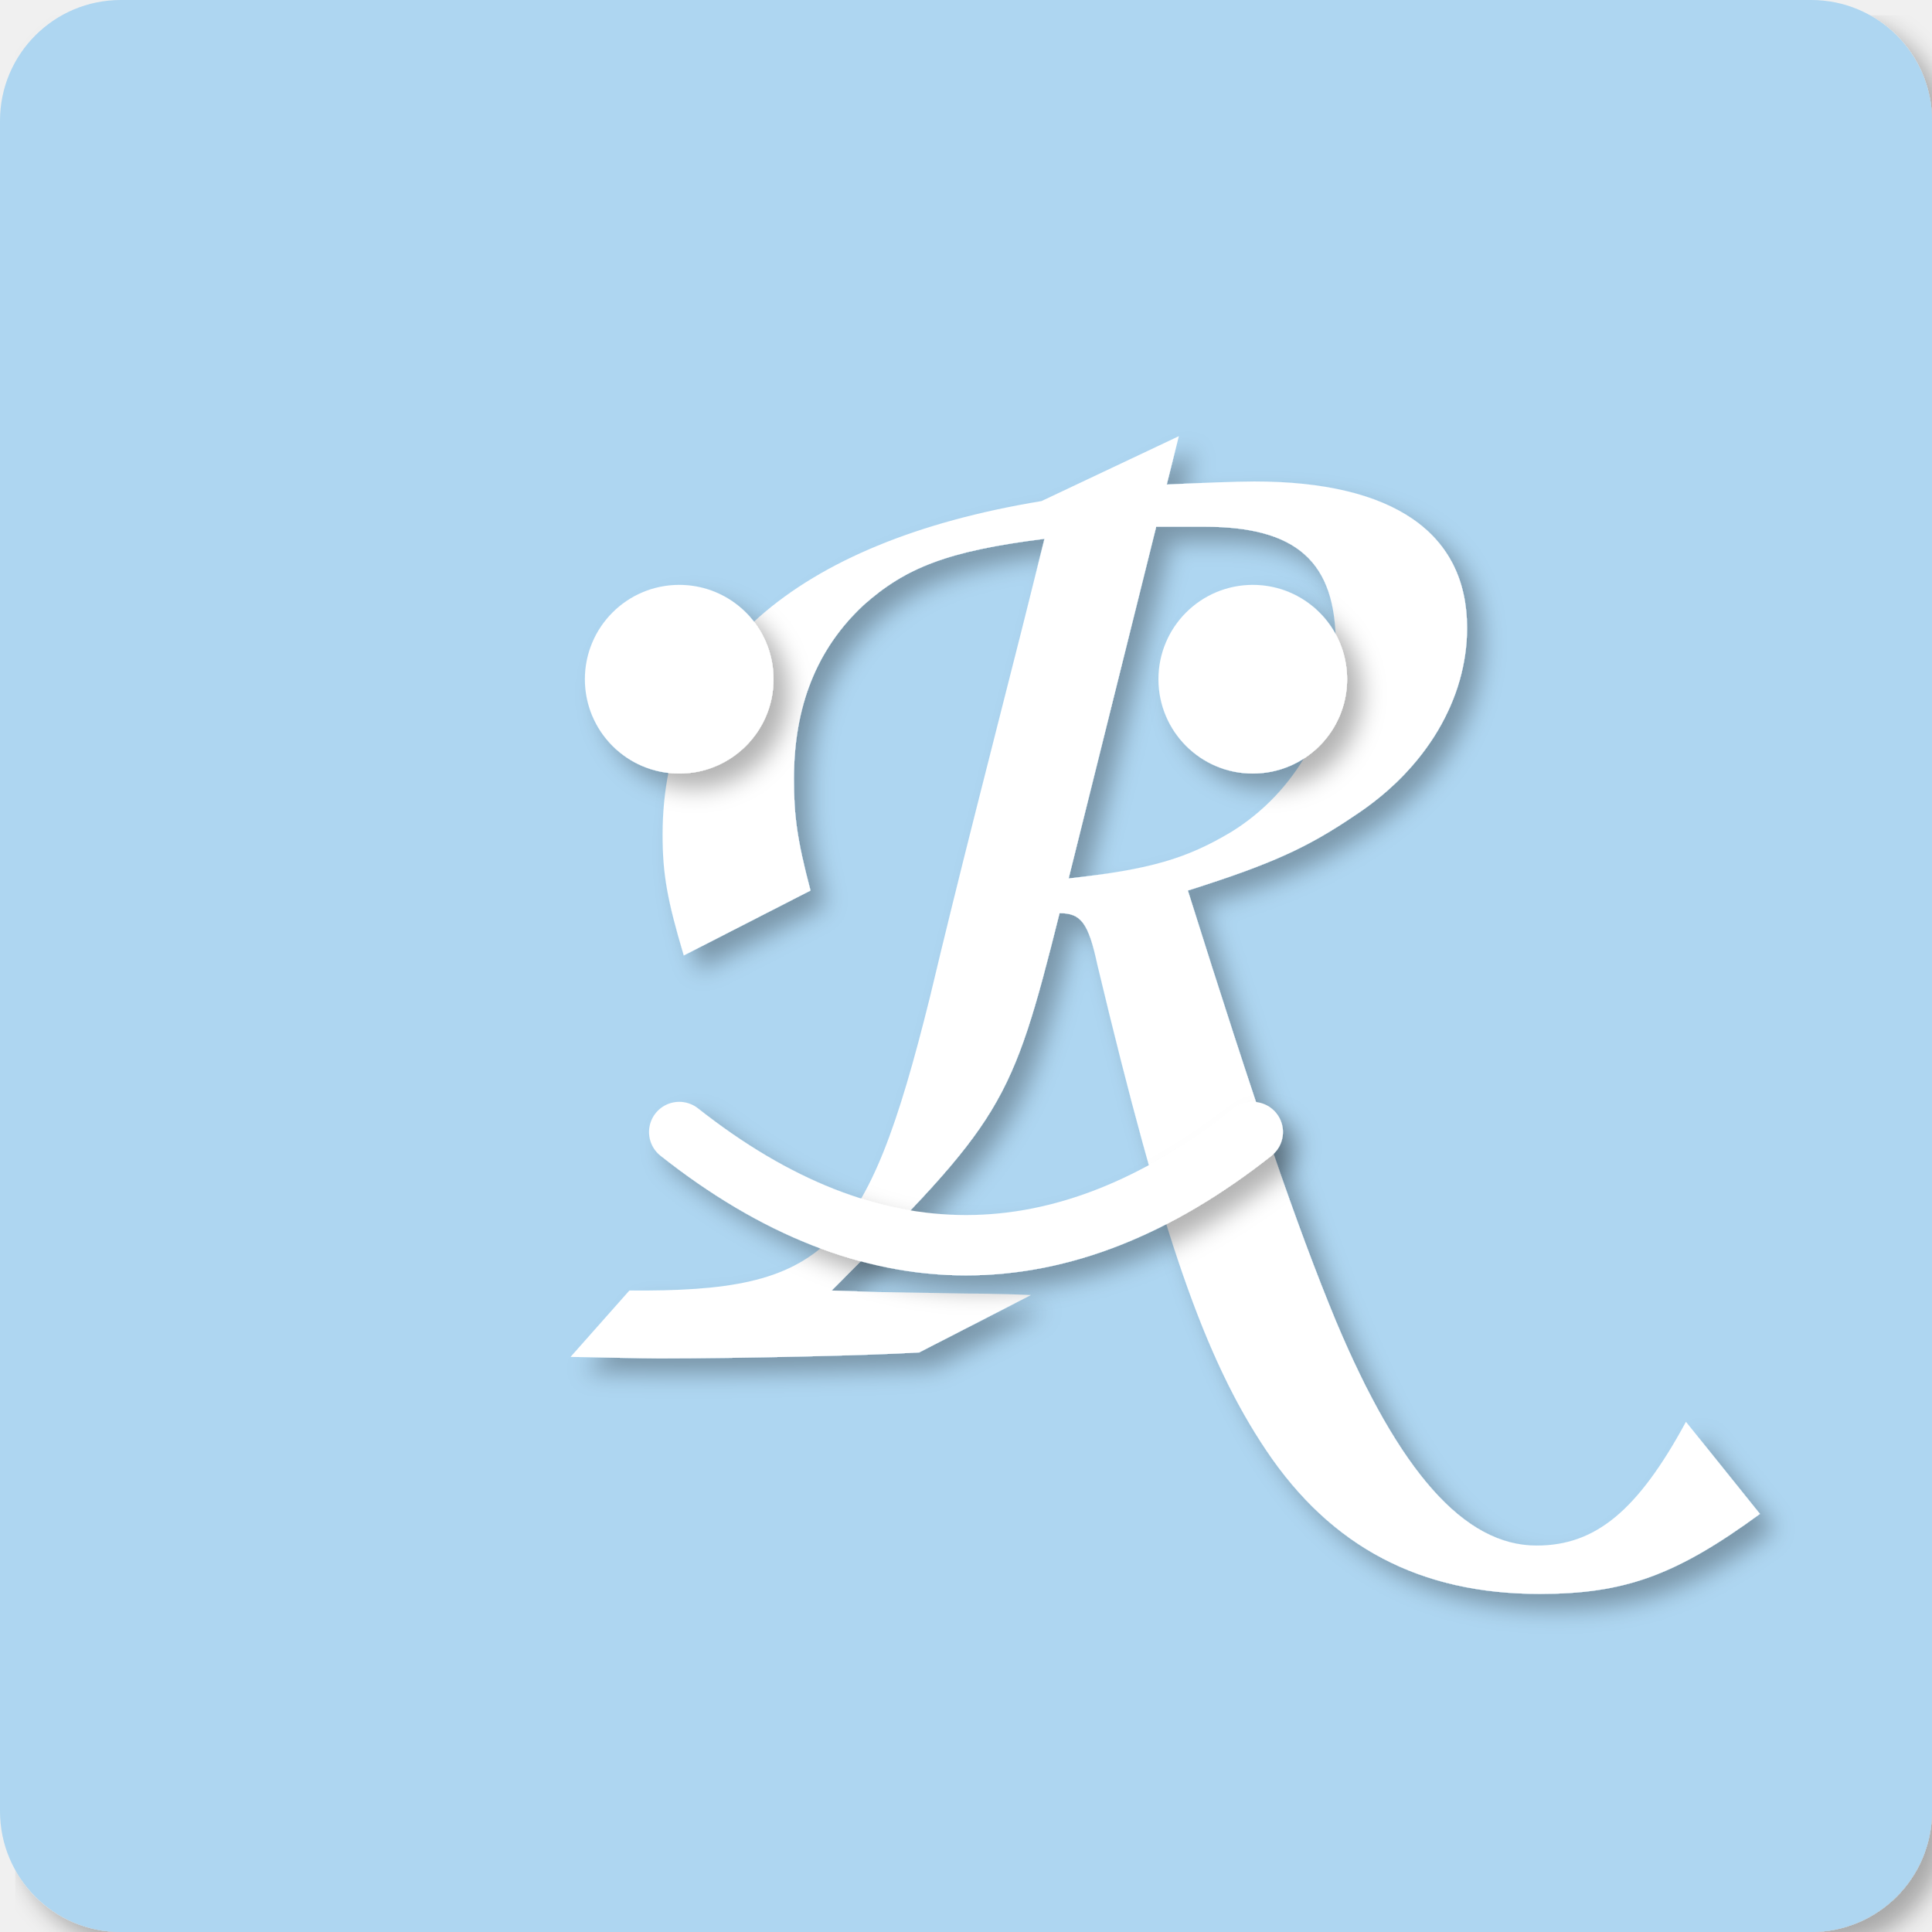
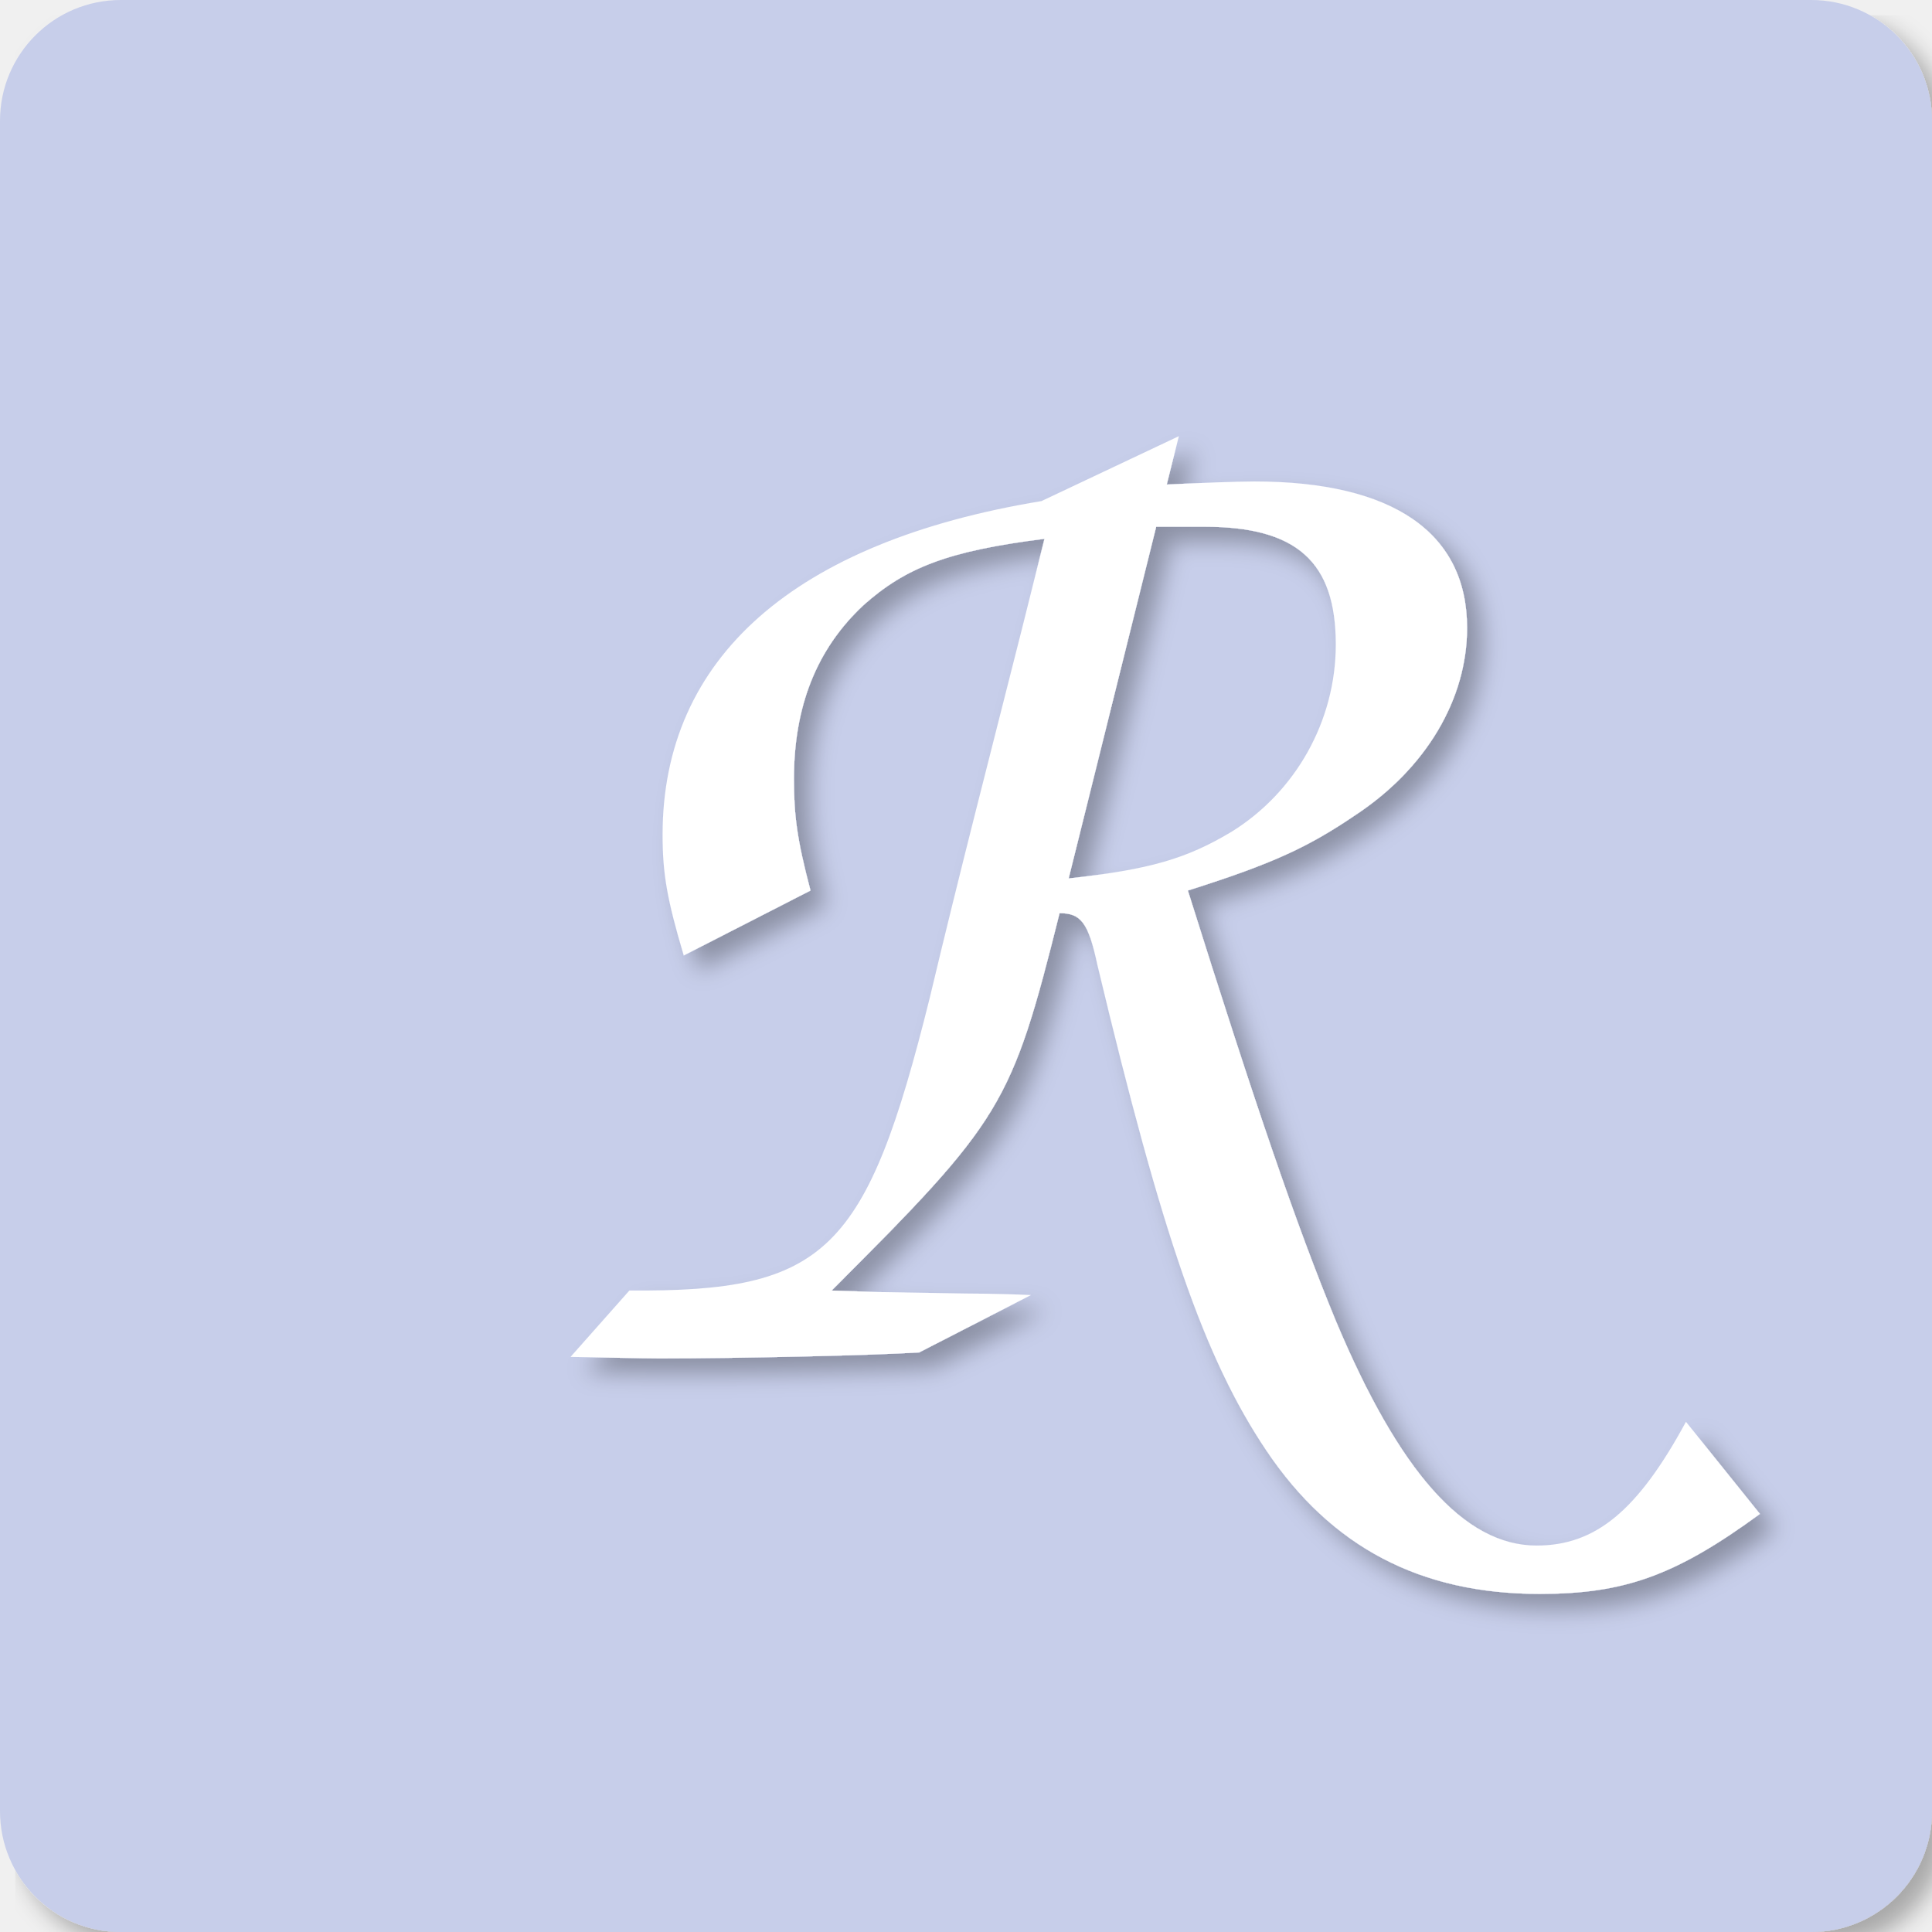
<svg xmlns="http://www.w3.org/2000/svg" width="512" height="512" viewBox="0 0 512 512">
  <defs>
    <style>
            .letter { font-family: "Comic Sans MS", cursive; }
            .shadow { filter: drop-shadow(4px 4px 3px rgba(0,0,0,0.3)); }
        </style>
  </defs>
-   <rect width="512" height="512" rx="32" fill="#AED6F1" class="shadow" />
+   <rect width="512" height="512" rx="32" fill="#C7CEEA" class="shadow" />
  <text x="256" y="360" font-family="Comic Sans MS" font-size="400" fill="white" text-anchor="middle" class="letter shadow">R</text>
-   <circle cx="180" cy="180" r="25" fill="white" class="shadow" />
-   <circle cx="332" cy="180" r="25" fill="white" class="shadow" />
-   <path d="M180 300 Q 256 360 332 300" fill="none" stroke="white" stroke-width="16" stroke-linecap="round" class="shadow" />
</svg>
